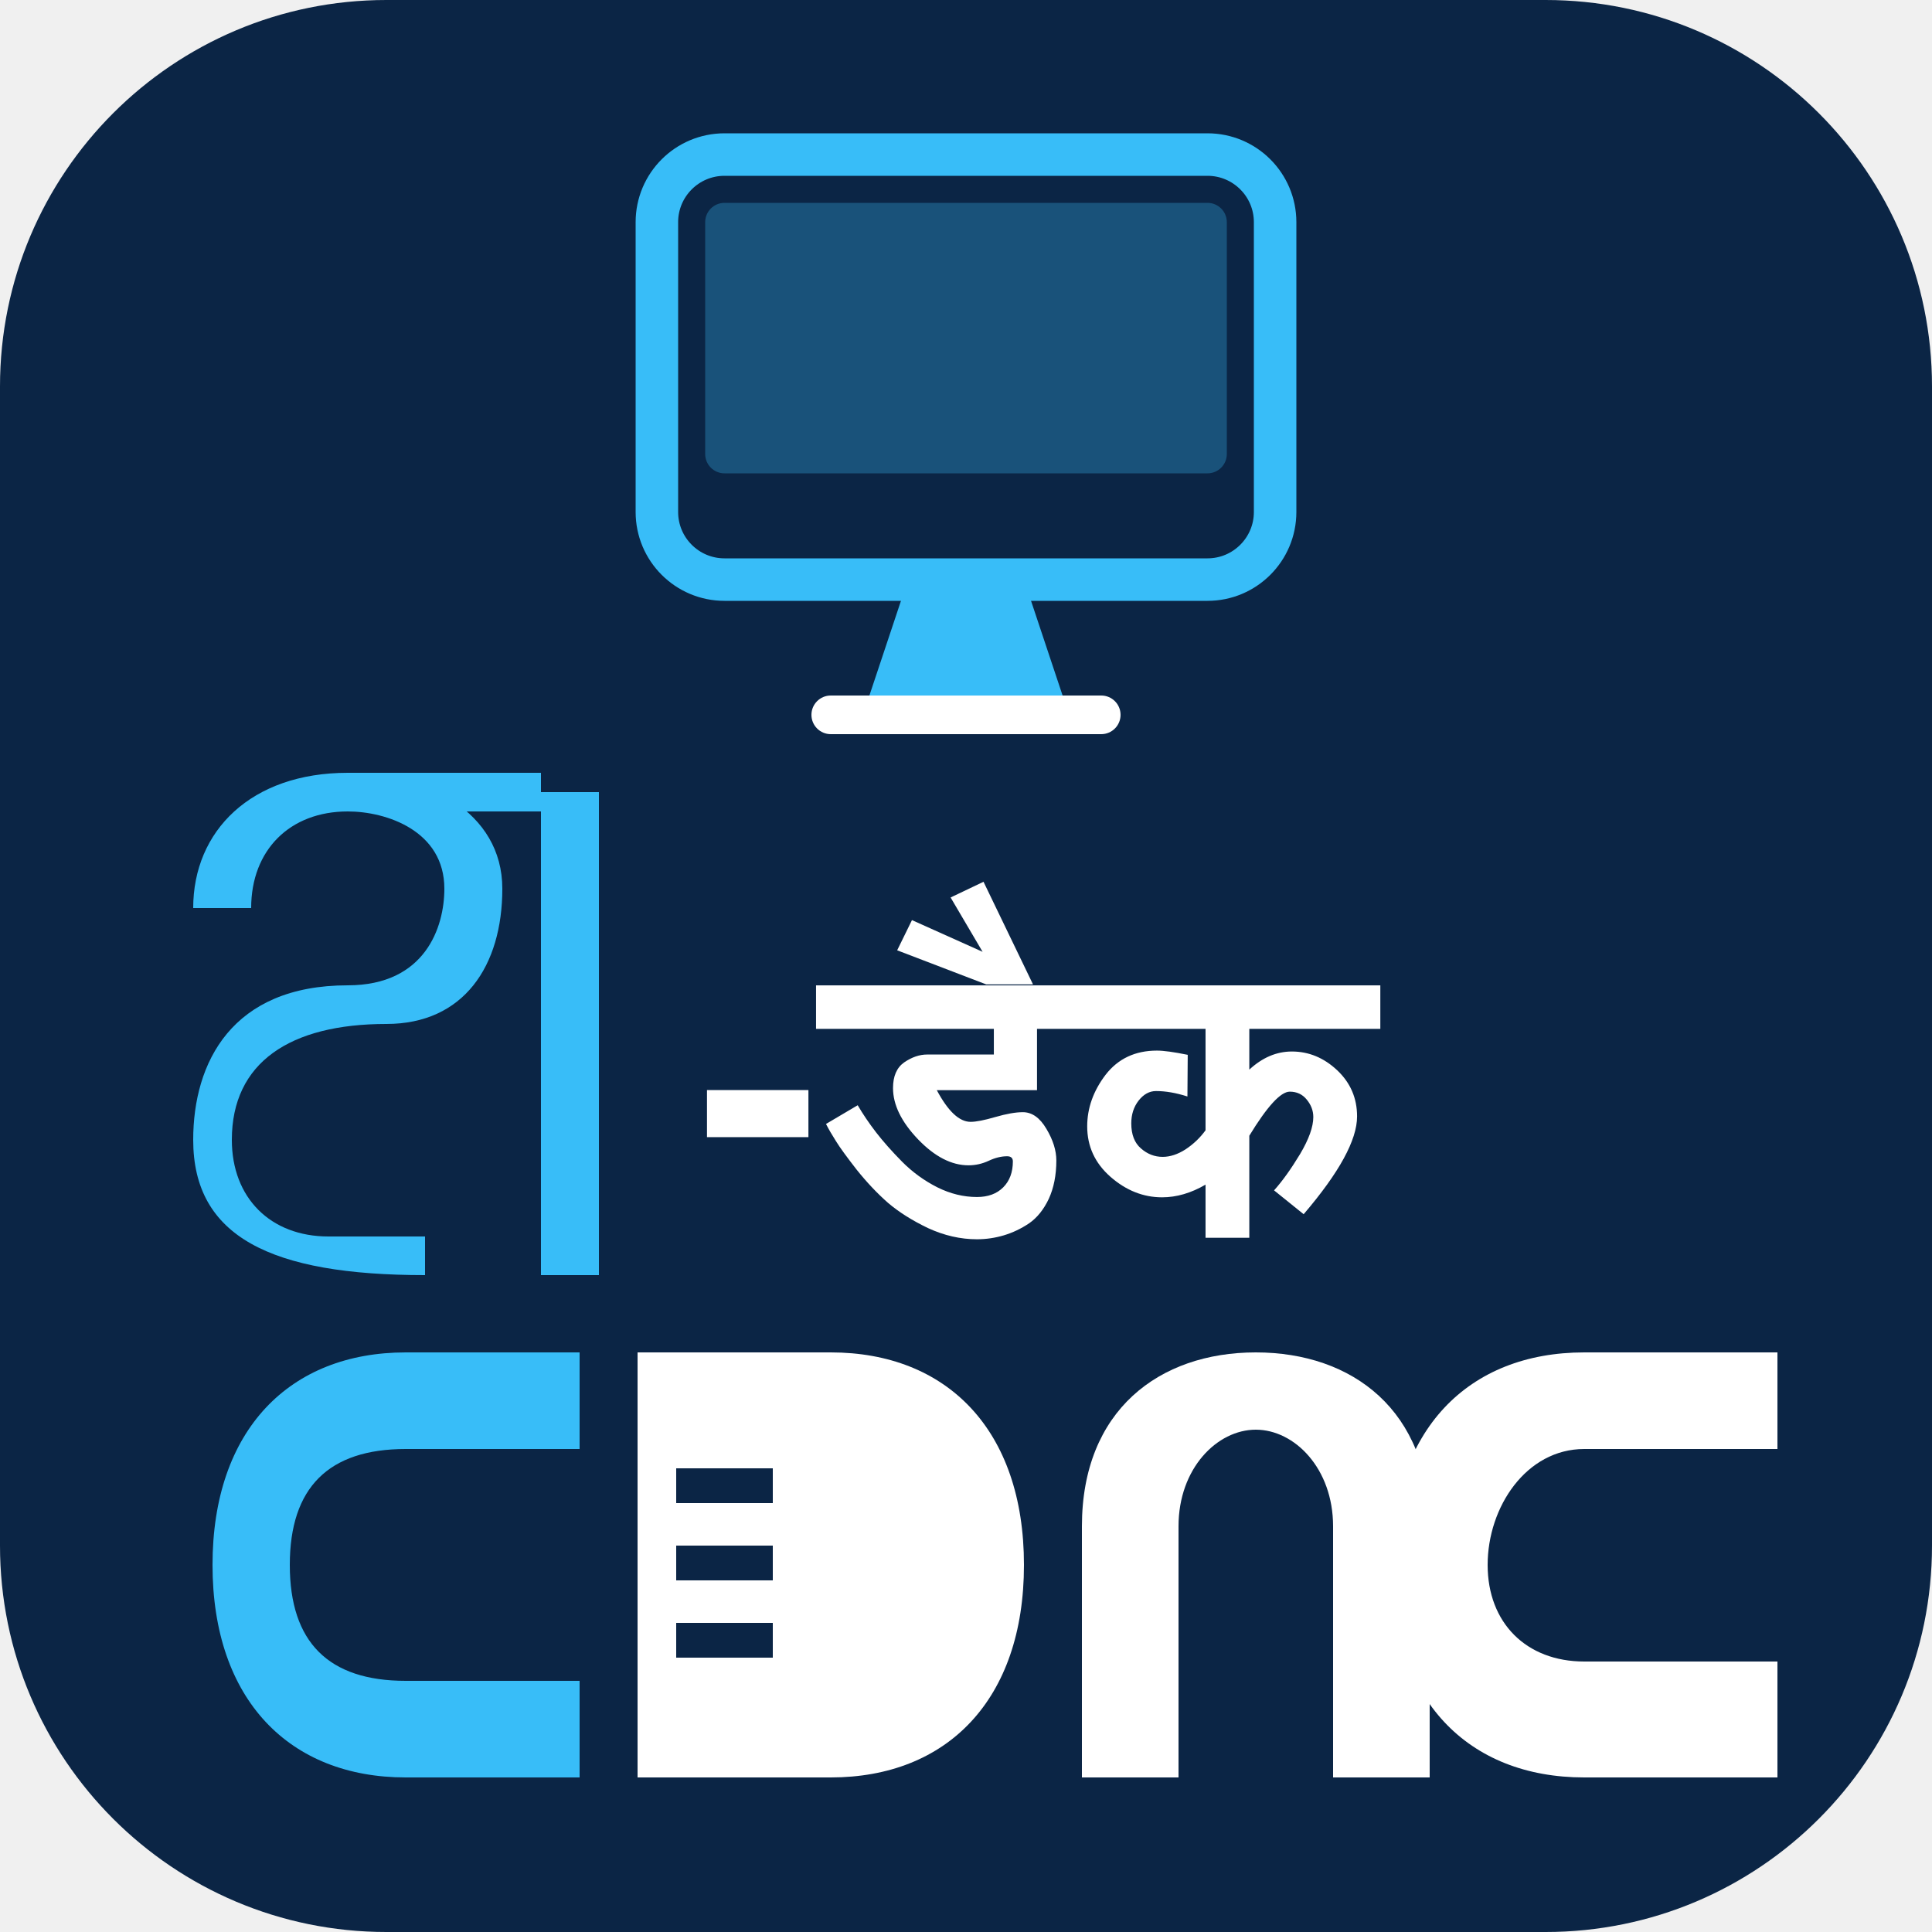
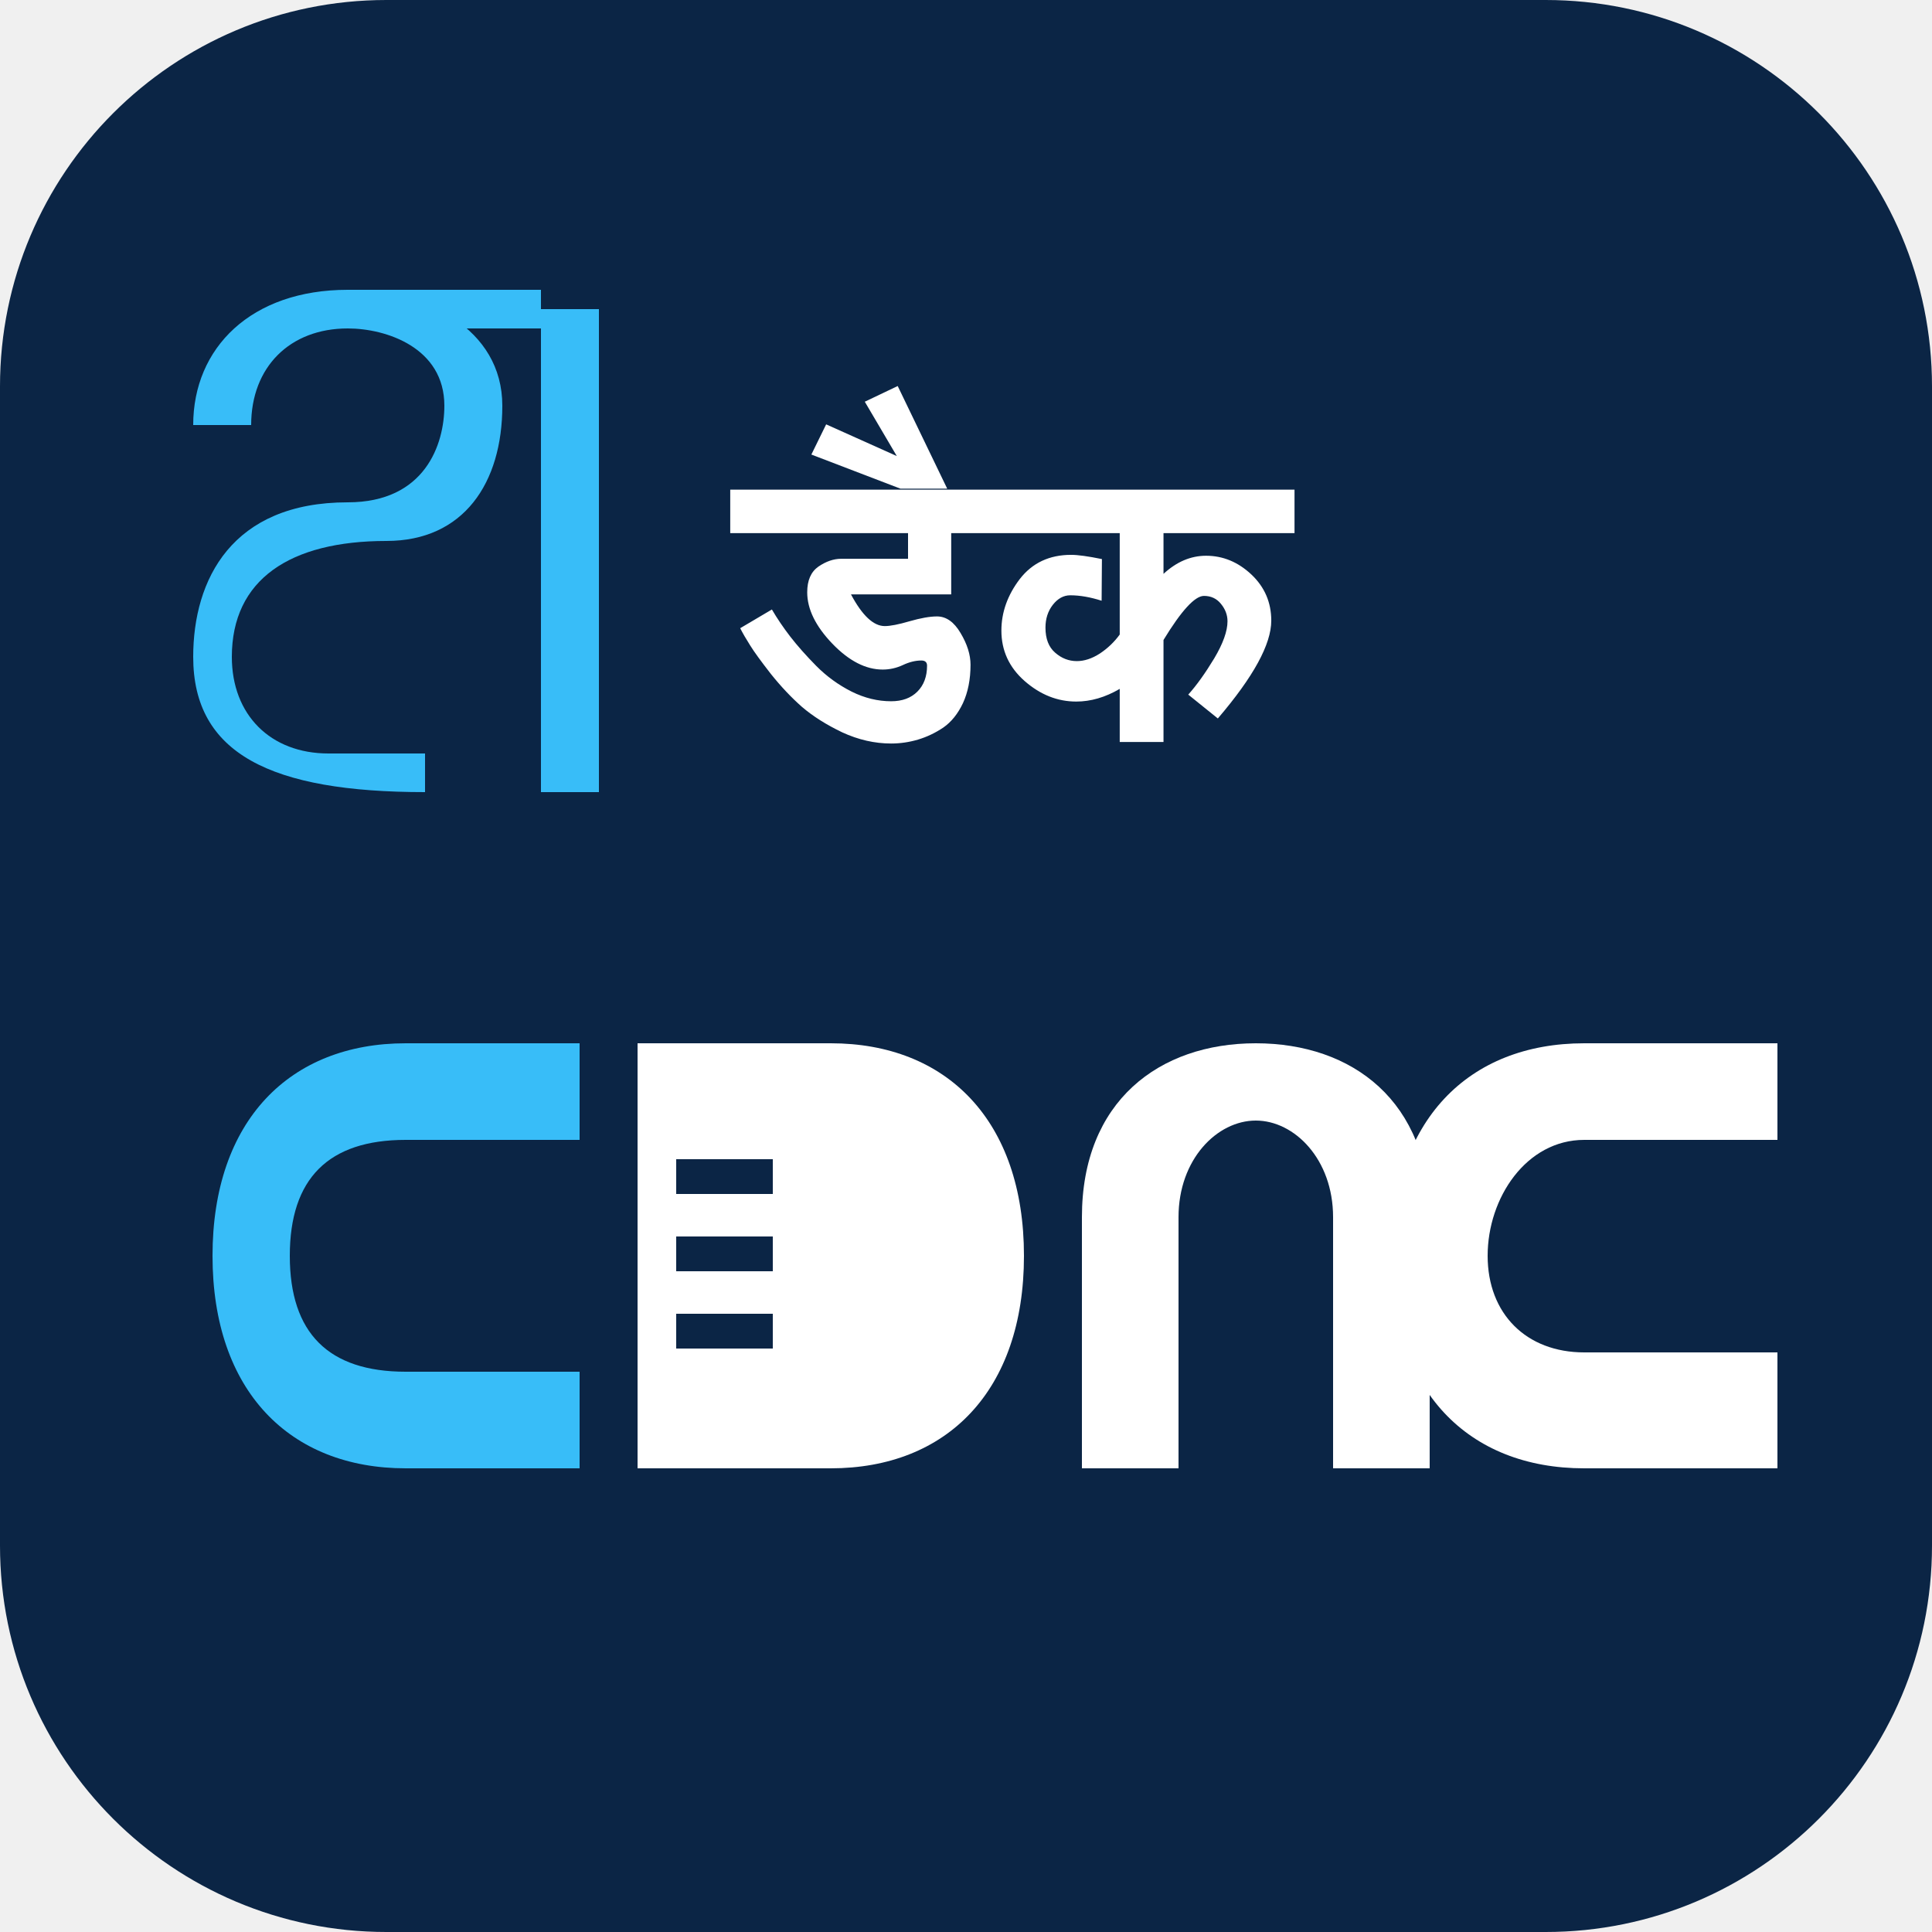
<svg xmlns="http://www.w3.org/2000/svg" viewBox="0 0 100 100" width="100" height="100">
  <rect width="100" height="100" rx="20" fill="#0B2545" />
-   <g transform="translate(34, 8)">
-     <rect x="0" y="0" width="32" height="22" rx="3.5" ry="3.5" fill="none" stroke="#38BDF8" stroke-width="2.2" />
-     <rect x="2.5" y="2.5" width="27" height="14" rx="1" fill="#38BDF8" opacity="0.3" />
-     <path d="M 13,22 L 11,28 L 21,28 L 19,22 Z" fill="#38BDF8" />
-     <rect x="8" y="28" width="16" height="2" rx="1" fill="#FFFFFF" />
-   </g>
-   <g transform="translate(10, 39)">
+   <g transform="translate(10, 14)">
    <path d="M 12,25 L 7,25 C 4,25 2,23 2,20 C 2,16 5,14 10,14 C 14,14 16,11 16,7 C 16,3 12,1 8,1 C 3,1 0,4 0,8 L 3,8 C 3,5 5,3 8,3 C 10,3 13,4 13,7 C 13,9 12,12 8,12 C 2,12 0,16 0,20 C 0,25 4,27 12,27 Z" fill="#38BDF8" />
    <rect x="18" y="2" width="3" height="25" fill="#38BDF8" />
    <path d="M 8,1 L 18,1 L 18,3 L 8,3 Z" fill="#38BDF8" />
-     <text x="26" y="24" font-family="'Mukta', sans-serif" font-weight="700" font-size="20px" fill="#FFFFFF">-डैक</text>
+     <text x="28" y="24" font-family="'Mukta', sans-serif" font-weight="700" font-size="20px" fill="#FFFFFF">डैक</text>
  </g>
-   <g transform="translate(10, 68)">
+   <g transform="translate(10, 52)">
    <path d="M 20,2 L 11,2 C 5,2 1,6 1,13 C 1,20 5,24 11,24 L 20,24 L 20,19 L 11,19 C 7,19 5,17 5,13 C 5,9 7,7 11,7 L 20,7 Z" fill="#38BDF8" />
    <path d="M 23,2 L 33,2 C 39,2 43,6 43,13 C 43,20 39,24 33,24 L 23,24 Z" fill="#FFFFFF" />
    <rect x="25" y="8" width="5" height="1.8" fill="#0B2545" />
    <rect x="25" y="12" width="5" height="1.8" fill="#0B2545" />
    <rect x="25" y="16" width="5" height="1.8" fill="#0B2545" />
    <path d="M 46,24 L 46,11 C 46,5 50,2 55,2 C 60,2 64,5 64,11 L 64,24 L 59,24 L 59,11 C 59,8 57,6 55,6 C 53,6 51,8 51,11 L 51,24 Z" fill="#FFFFFF" />
    <rect x="53" y="15" width="1.2" height="6" fill="#0B2545" />
    <rect x="55" y="15" width="1.2" height="6" fill="#0B2545" />
    <rect x="57" y="15" width="1.2" height="6" fill="#0B2545" />
    <path d="M 82,2 L 72,2 C 66,2 62,6 62,13 C 62,20 66,24 72,24 L 82,24 L 82,18 L 72,18 C 69,18 67,16 67,13 C 67,10 69,7 72,7 L 82,7 Z" fill="#FFFFFF" />
  </g>
</svg>
